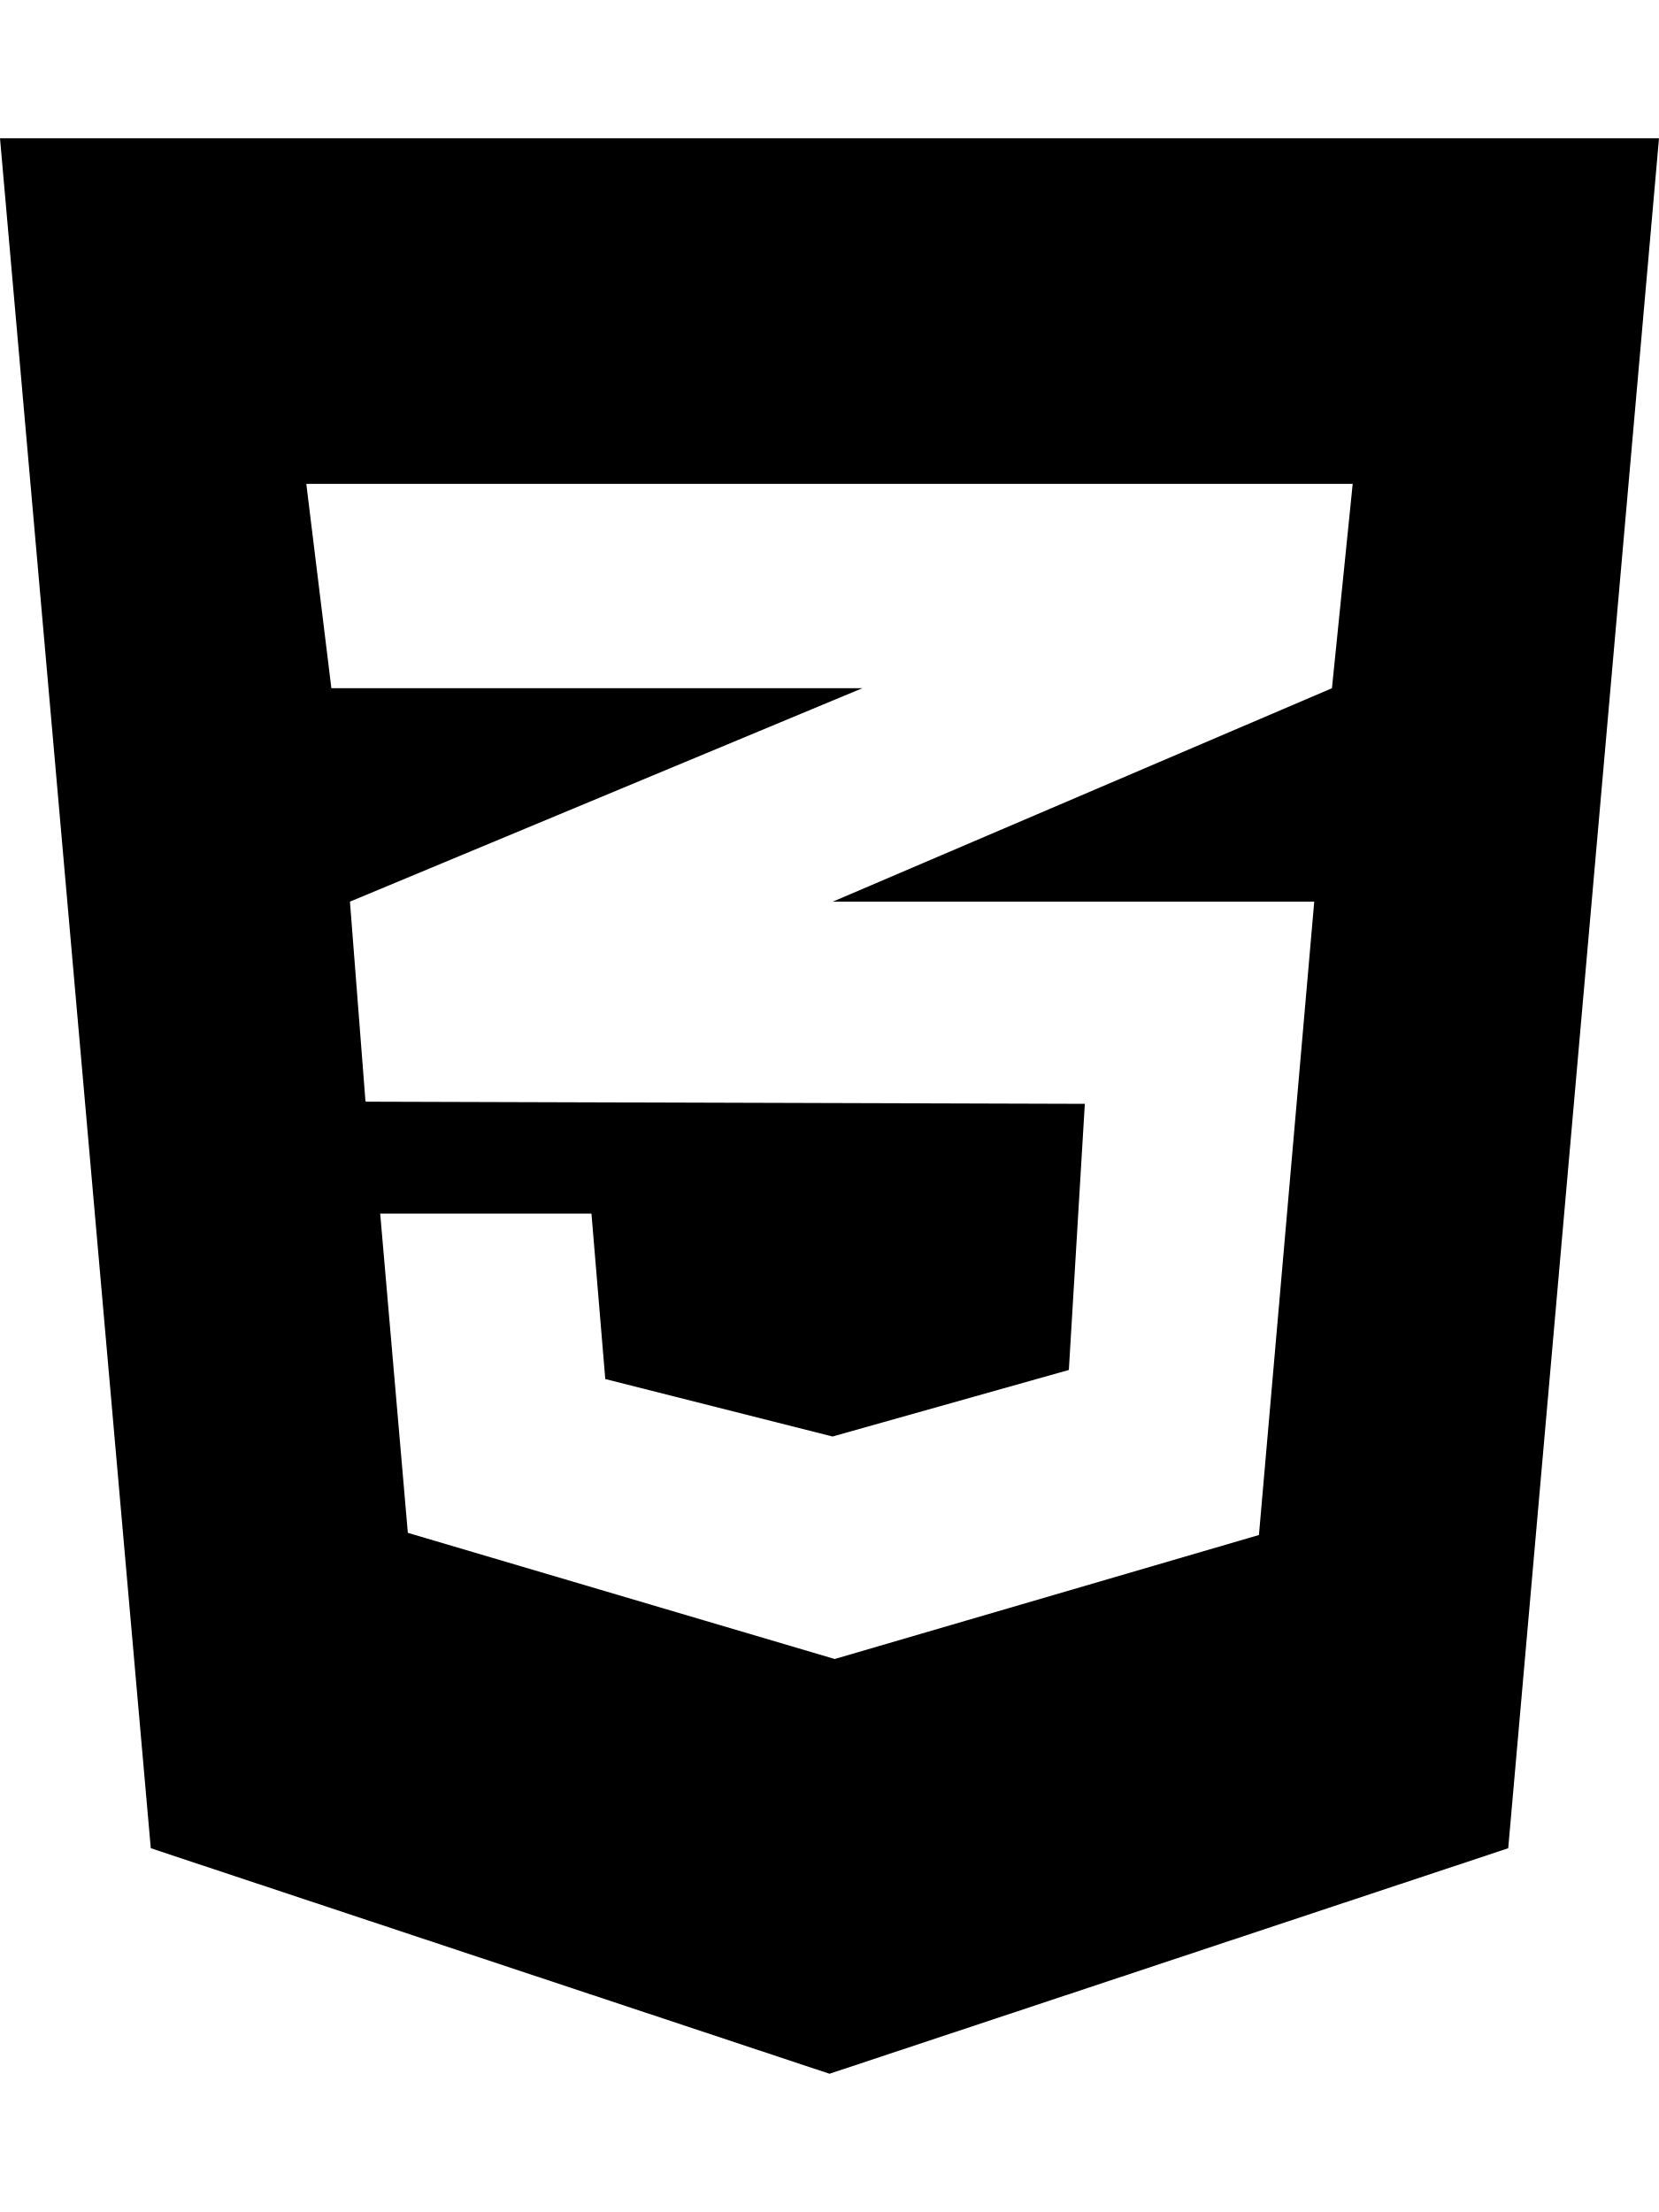
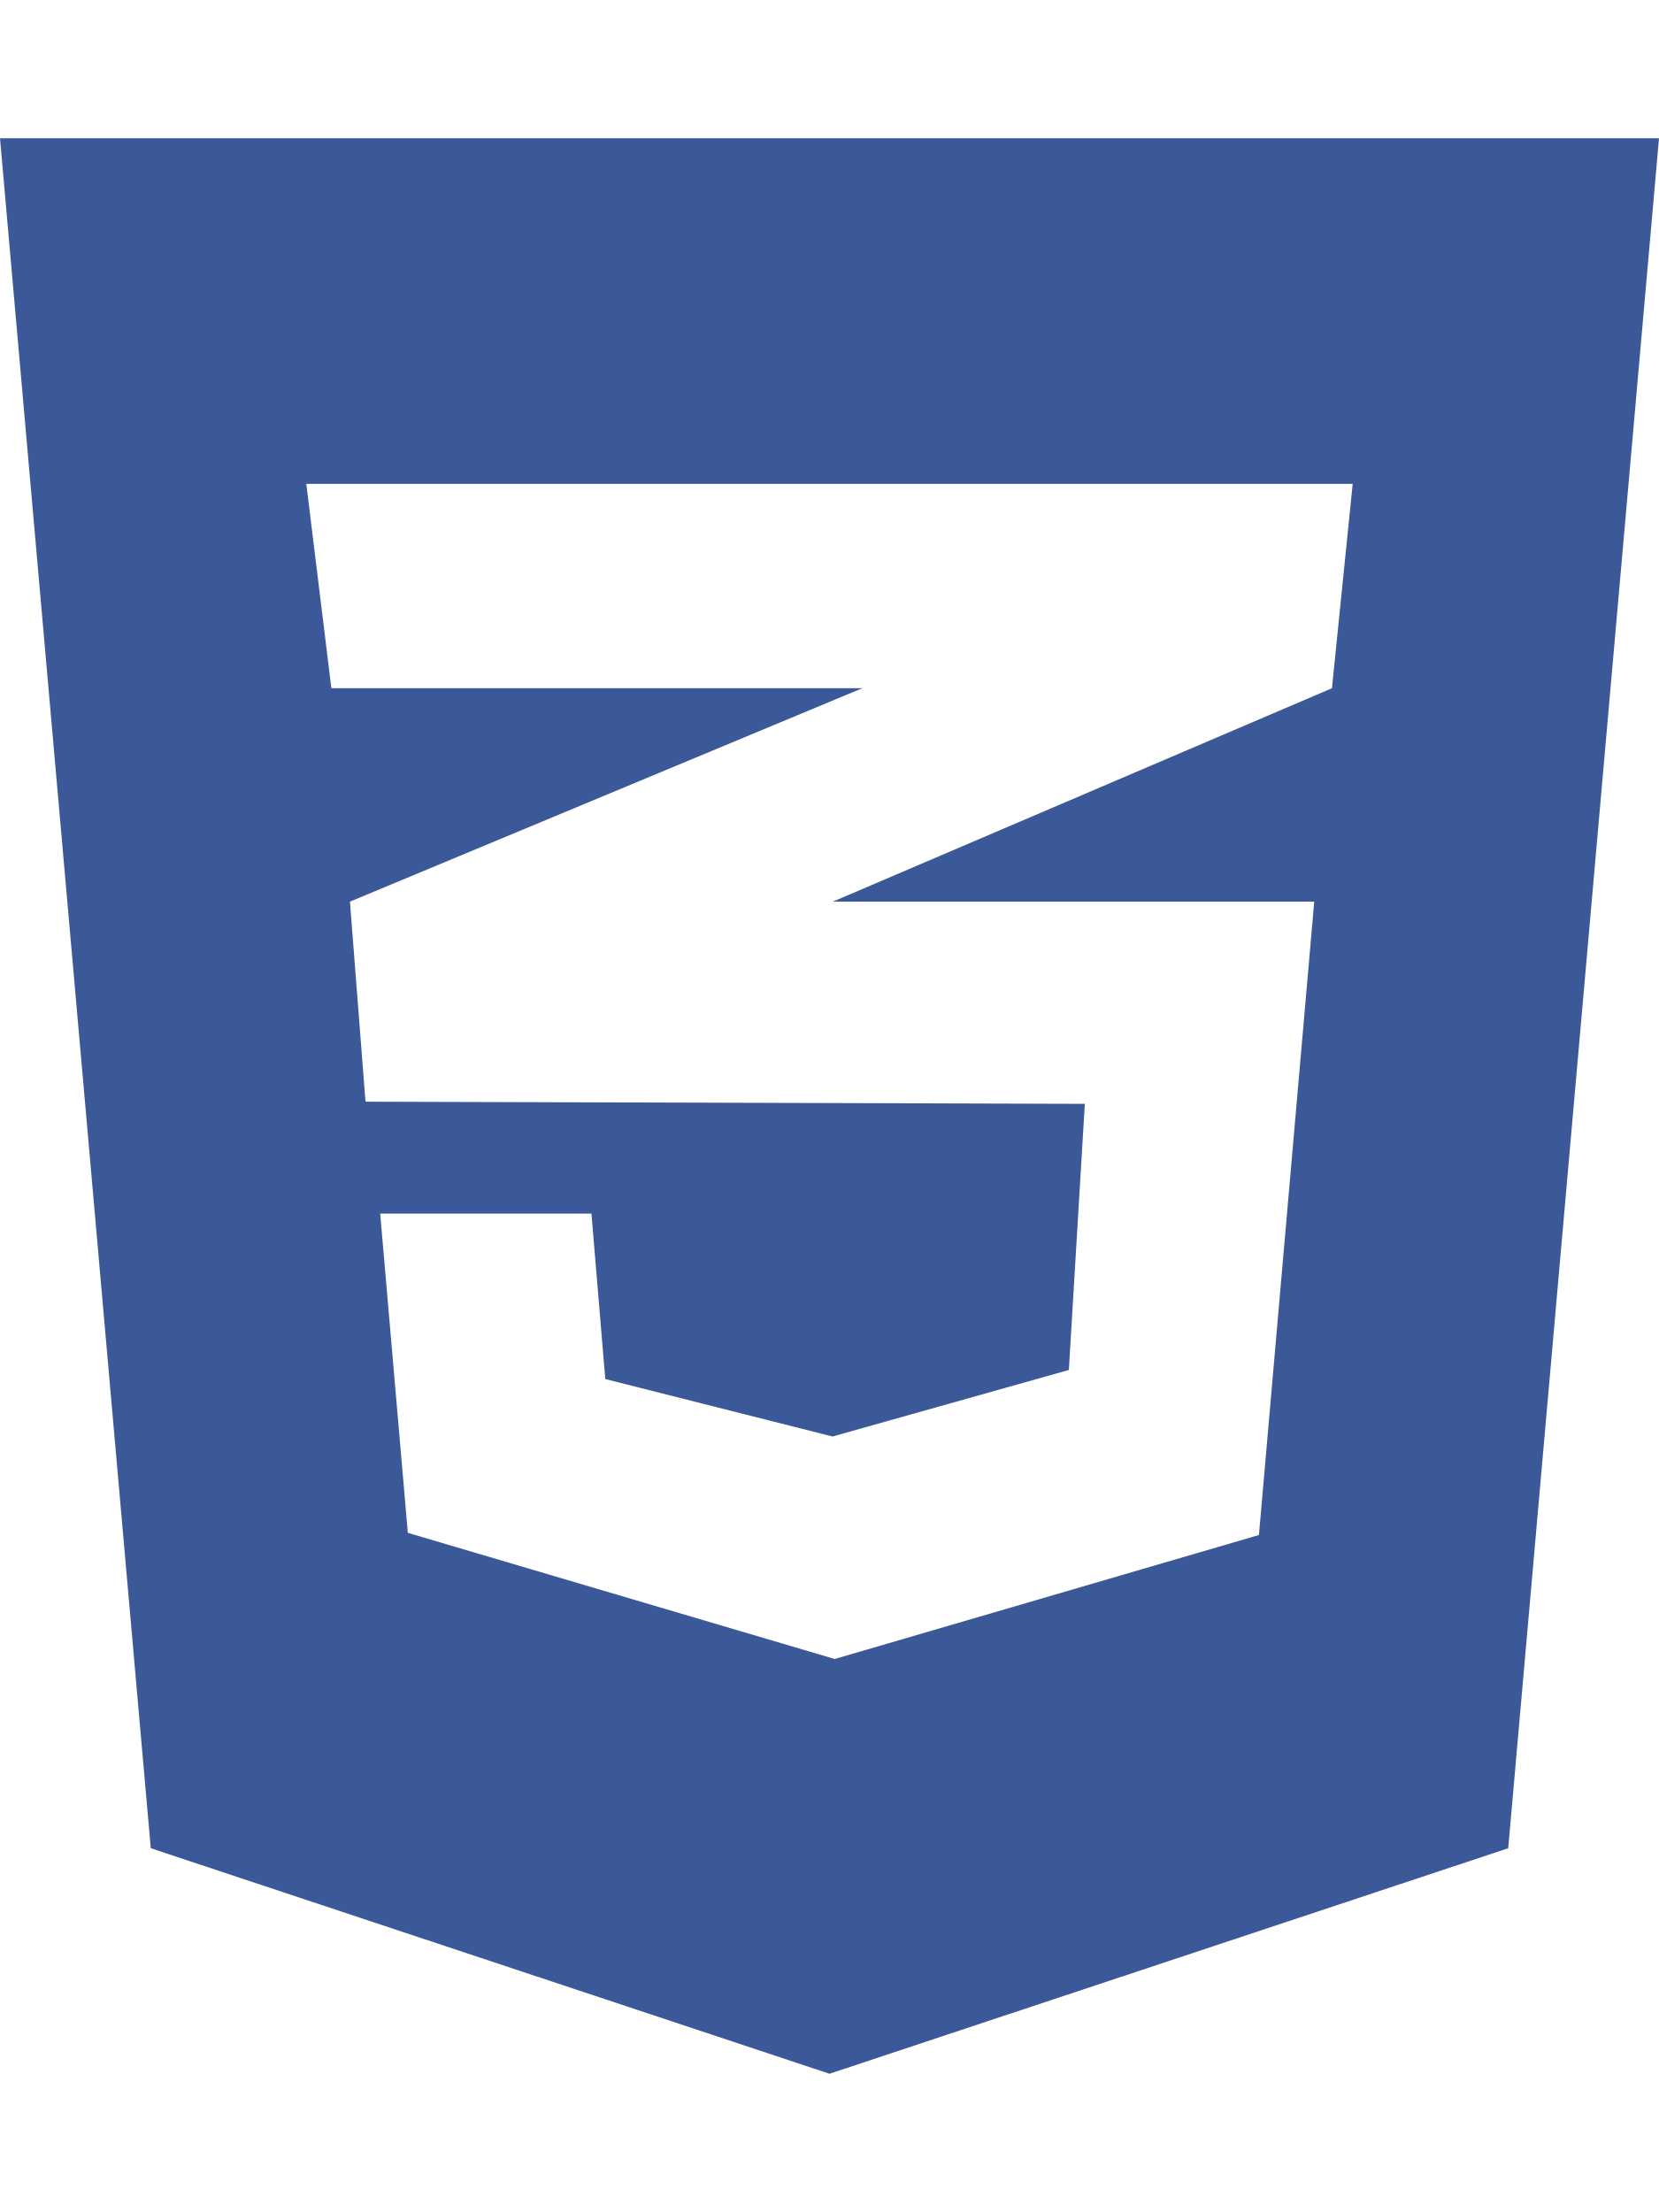
<svg xmlns="http://www.w3.org/2000/svg" viewBox="0 0 384 512">
-   <path d="M0 32l34.9 395.8L192 480l157.1-52.2L384 32H0zm313.1 80l-4.8 47.3L193 208.6l-.3.1h111.5l-12.8 146.6-98.2 28.7-98.8-29.2-6.4-73.9h48.9l3.2 38.3 52.6 13.3 54.7-15.4 3.7-61.6-166.3-.5v-.1l-.2.1-3.6-46.3L193.1 162l6.5-2.7H76.7L70.9 112h242.2z" />
+   <path fill="#3B5998" d="M0 32l34.9 395.8L192 480l157.1-52.2L384 32H0zm313.1 80l-4.8 47.3L193 208.6l-.3.1h111.5l-12.8 146.6-98.2 28.7-98.8-29.2-6.4-73.9h48.9l3.2 38.3 52.6 13.3 54.7-15.4 3.7-61.6-166.3-.5v-.1l-.2.1-3.6-46.3L193.1 162l6.5-2.7H76.7L70.9 112h242.2z" />
</svg>
